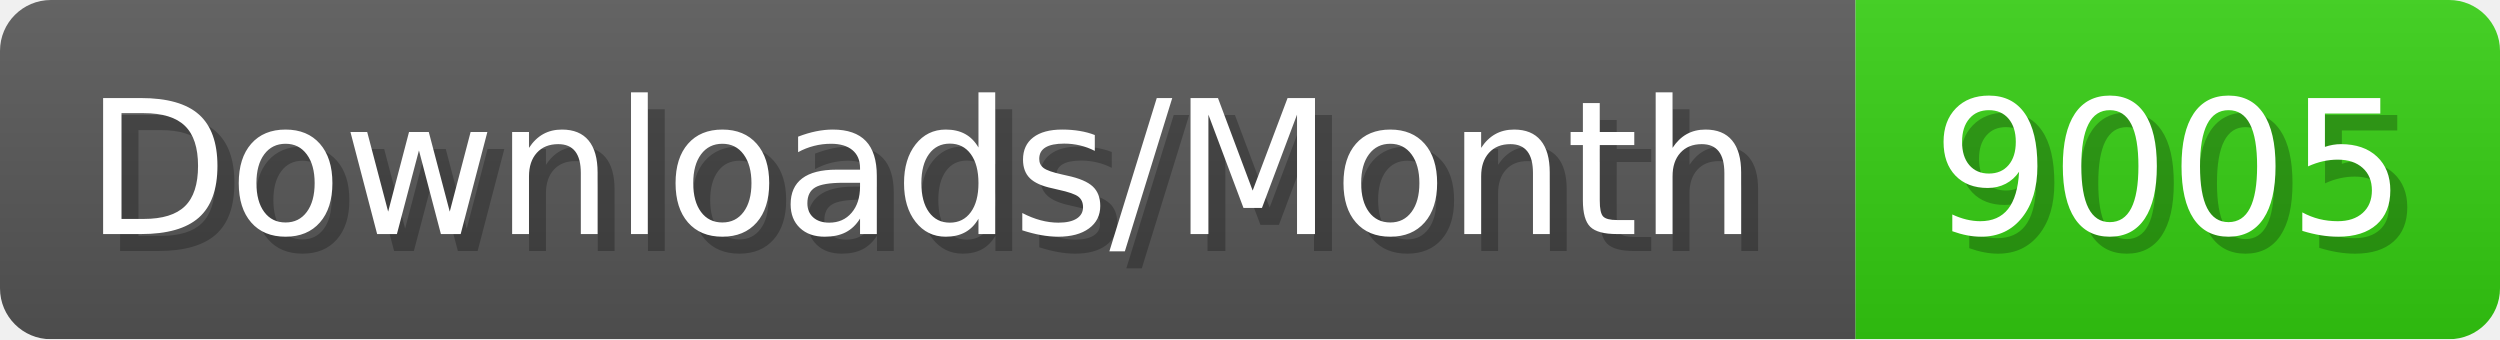
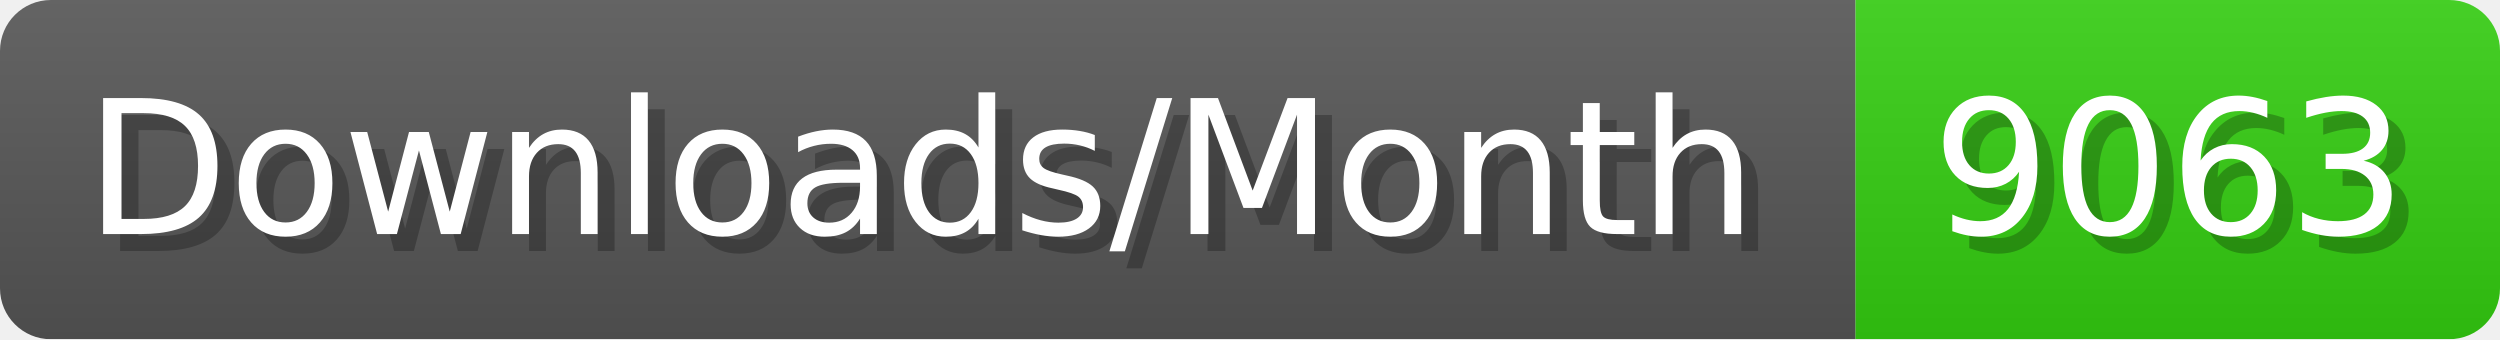
- <svg xmlns="http://www.w3.org/2000/svg" width="147.4" height="20" viewBox="0 0 1474 200" role="img" aria-label="Downloads/Month: 9005">
+ <svg xmlns="http://www.w3.org/2000/svg" width="147.4" height="20" viewBox="0 0 1474 200" role="img" aria-label="Downloads/Month: 9063">
  <linearGradient id="YlXUI" x2="0" y2="100%">
    <stop offset="0" stop-opacity=".1" stop-color="#EEE" />
    <stop offset="1" stop-opacity=".1" />
  </linearGradient>
  <mask id="JHhop">
    <rect width="1474" height="200" rx="30" fill="#FFF" />
  </mask>
  <g mask="url(#JHhop)">
    <rect width="1094" height="200" fill="#555" />
    <rect width="380" height="200" fill="#3C1" x="1094" />
    <rect width="1474" height="200" fill="url(#YlXUI)" />
  </g>
  <g aria-hidden="true" fill="#fff" text-anchor="start" font-family="Verdana,DejaVu Sans,sans-serif" font-size="110">
    <text x="60" y="148" textLength="994" fill="#000" opacity="0.25">Downloads/Month</text>
    <text x="50" y="138" textLength="994">Downloads/Month</text>
-     <text x="1149" y="148" textLength="280" fill="#000" opacity="0.25">9005</text>
-     <text x="1139" y="138" textLength="280">9005</text>
+     <text x="1149" y="148" textLength="280" fill="#000" opacity="0.25">9063</text>
+     <text x="1139" y="138" textLength="280">9063</text>
  </g>
</svg>
